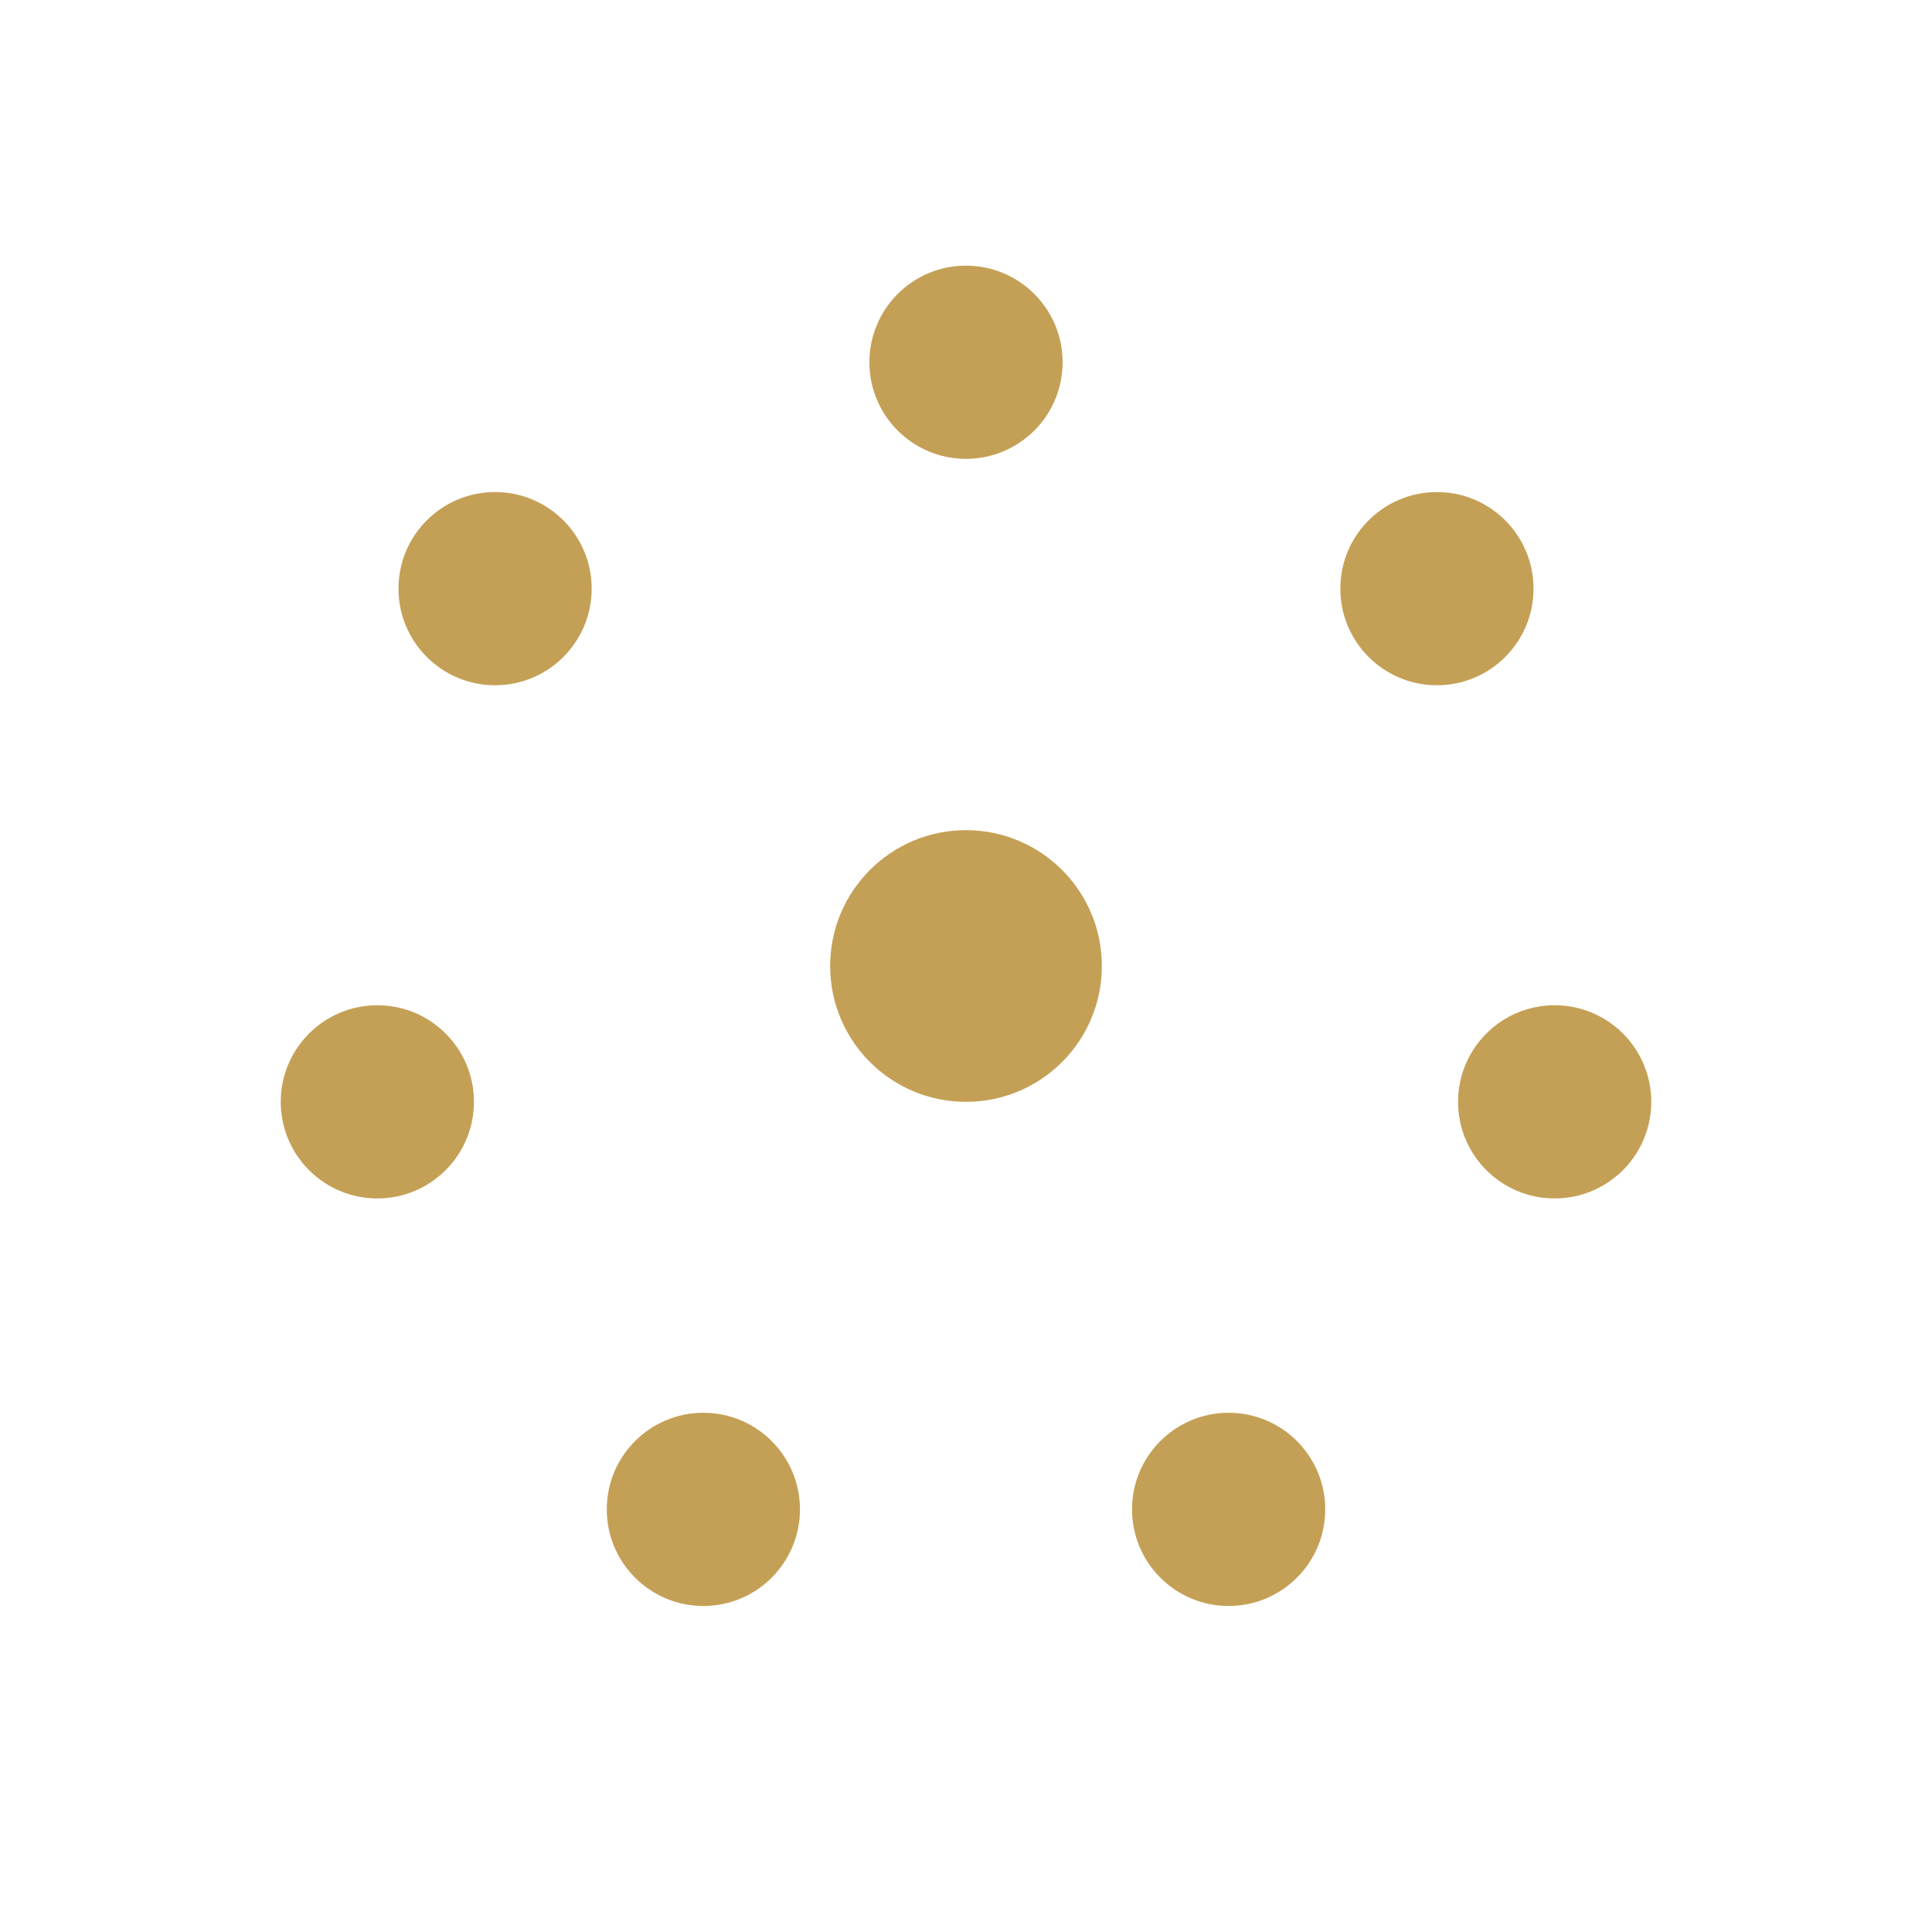
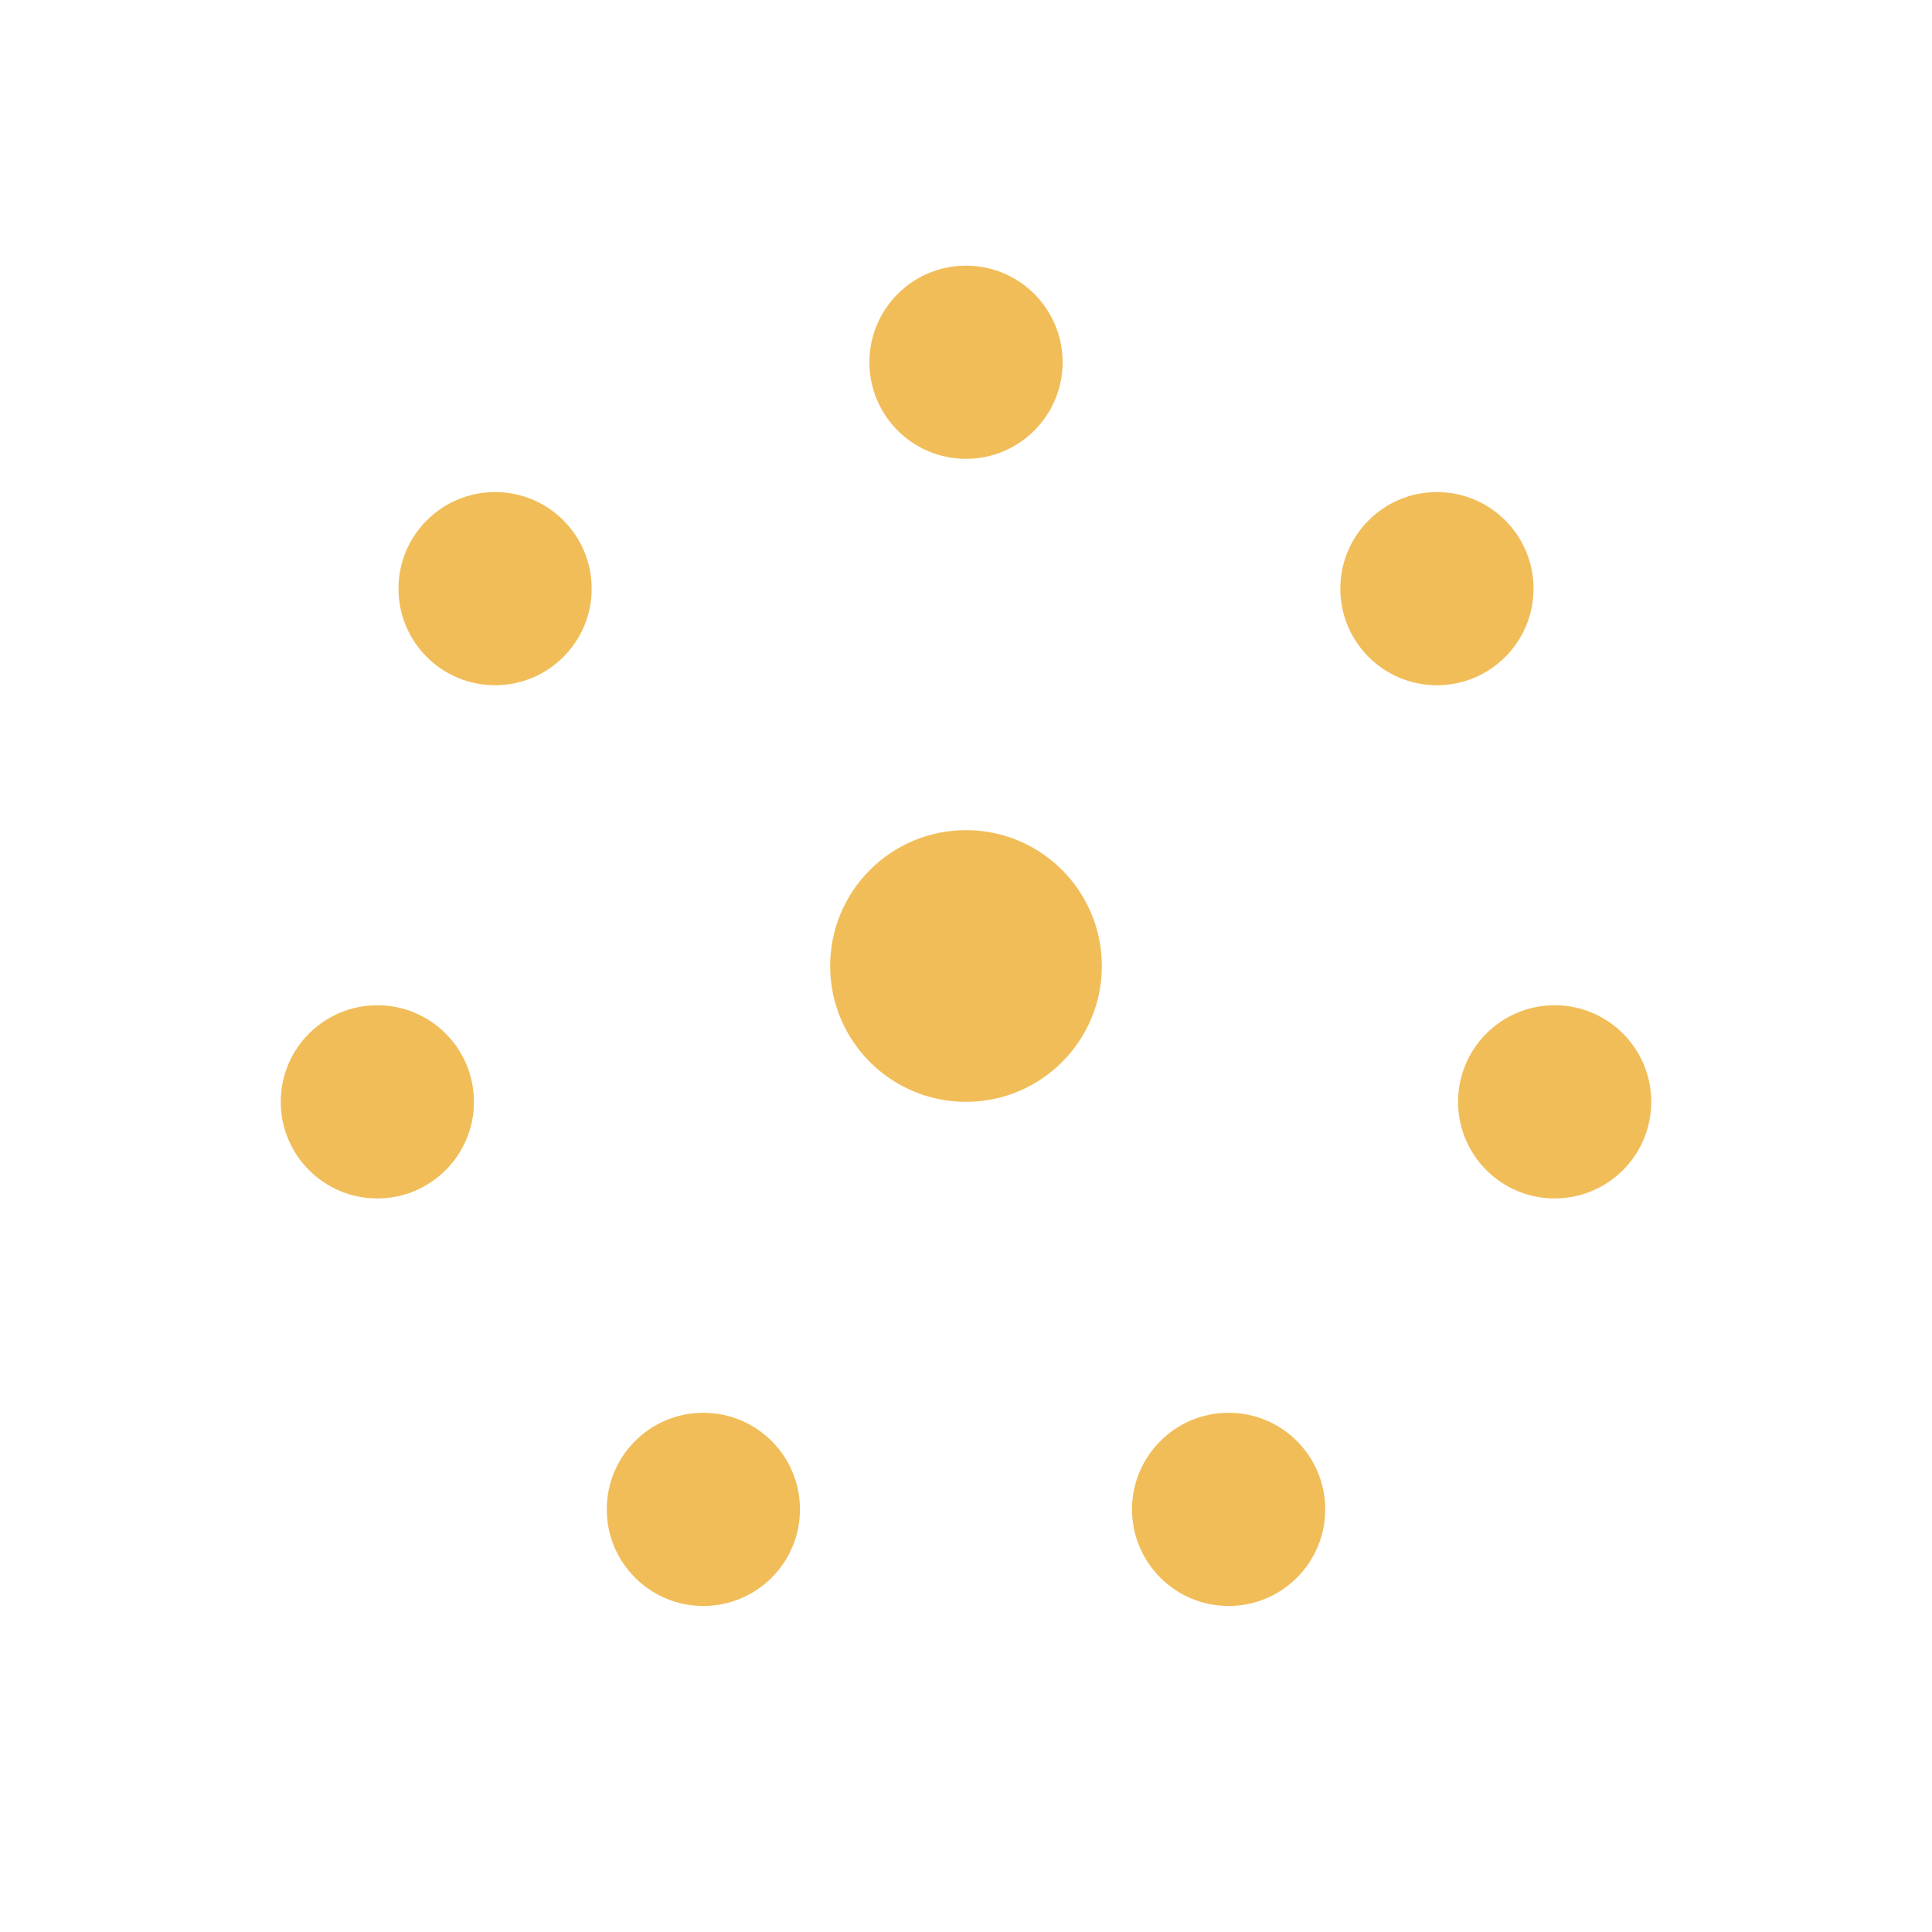
<svg xmlns="http://www.w3.org/2000/svg" viewBox="0 0 64 64">
-   <g fill="#c4a056">
+   <g fill="#f1bd59">
    <circle cx="32" cy="32" r="4.5" />
    <circle cx="32" cy="12" r="3.2" />
    <circle cx="47.6" cy="19.5" r="3.2" />
    <circle cx="51.5" cy="36.5" r="3.2" />
    <circle cx="40.7" cy="50" r="3.2" />
    <circle cx="23.3" cy="50" r="3.2" />
    <circle cx="12.5" cy="36.5" r="3.2" />
    <circle cx="16.4" cy="19.5" r="3.2" />
  </g>
</svg>
